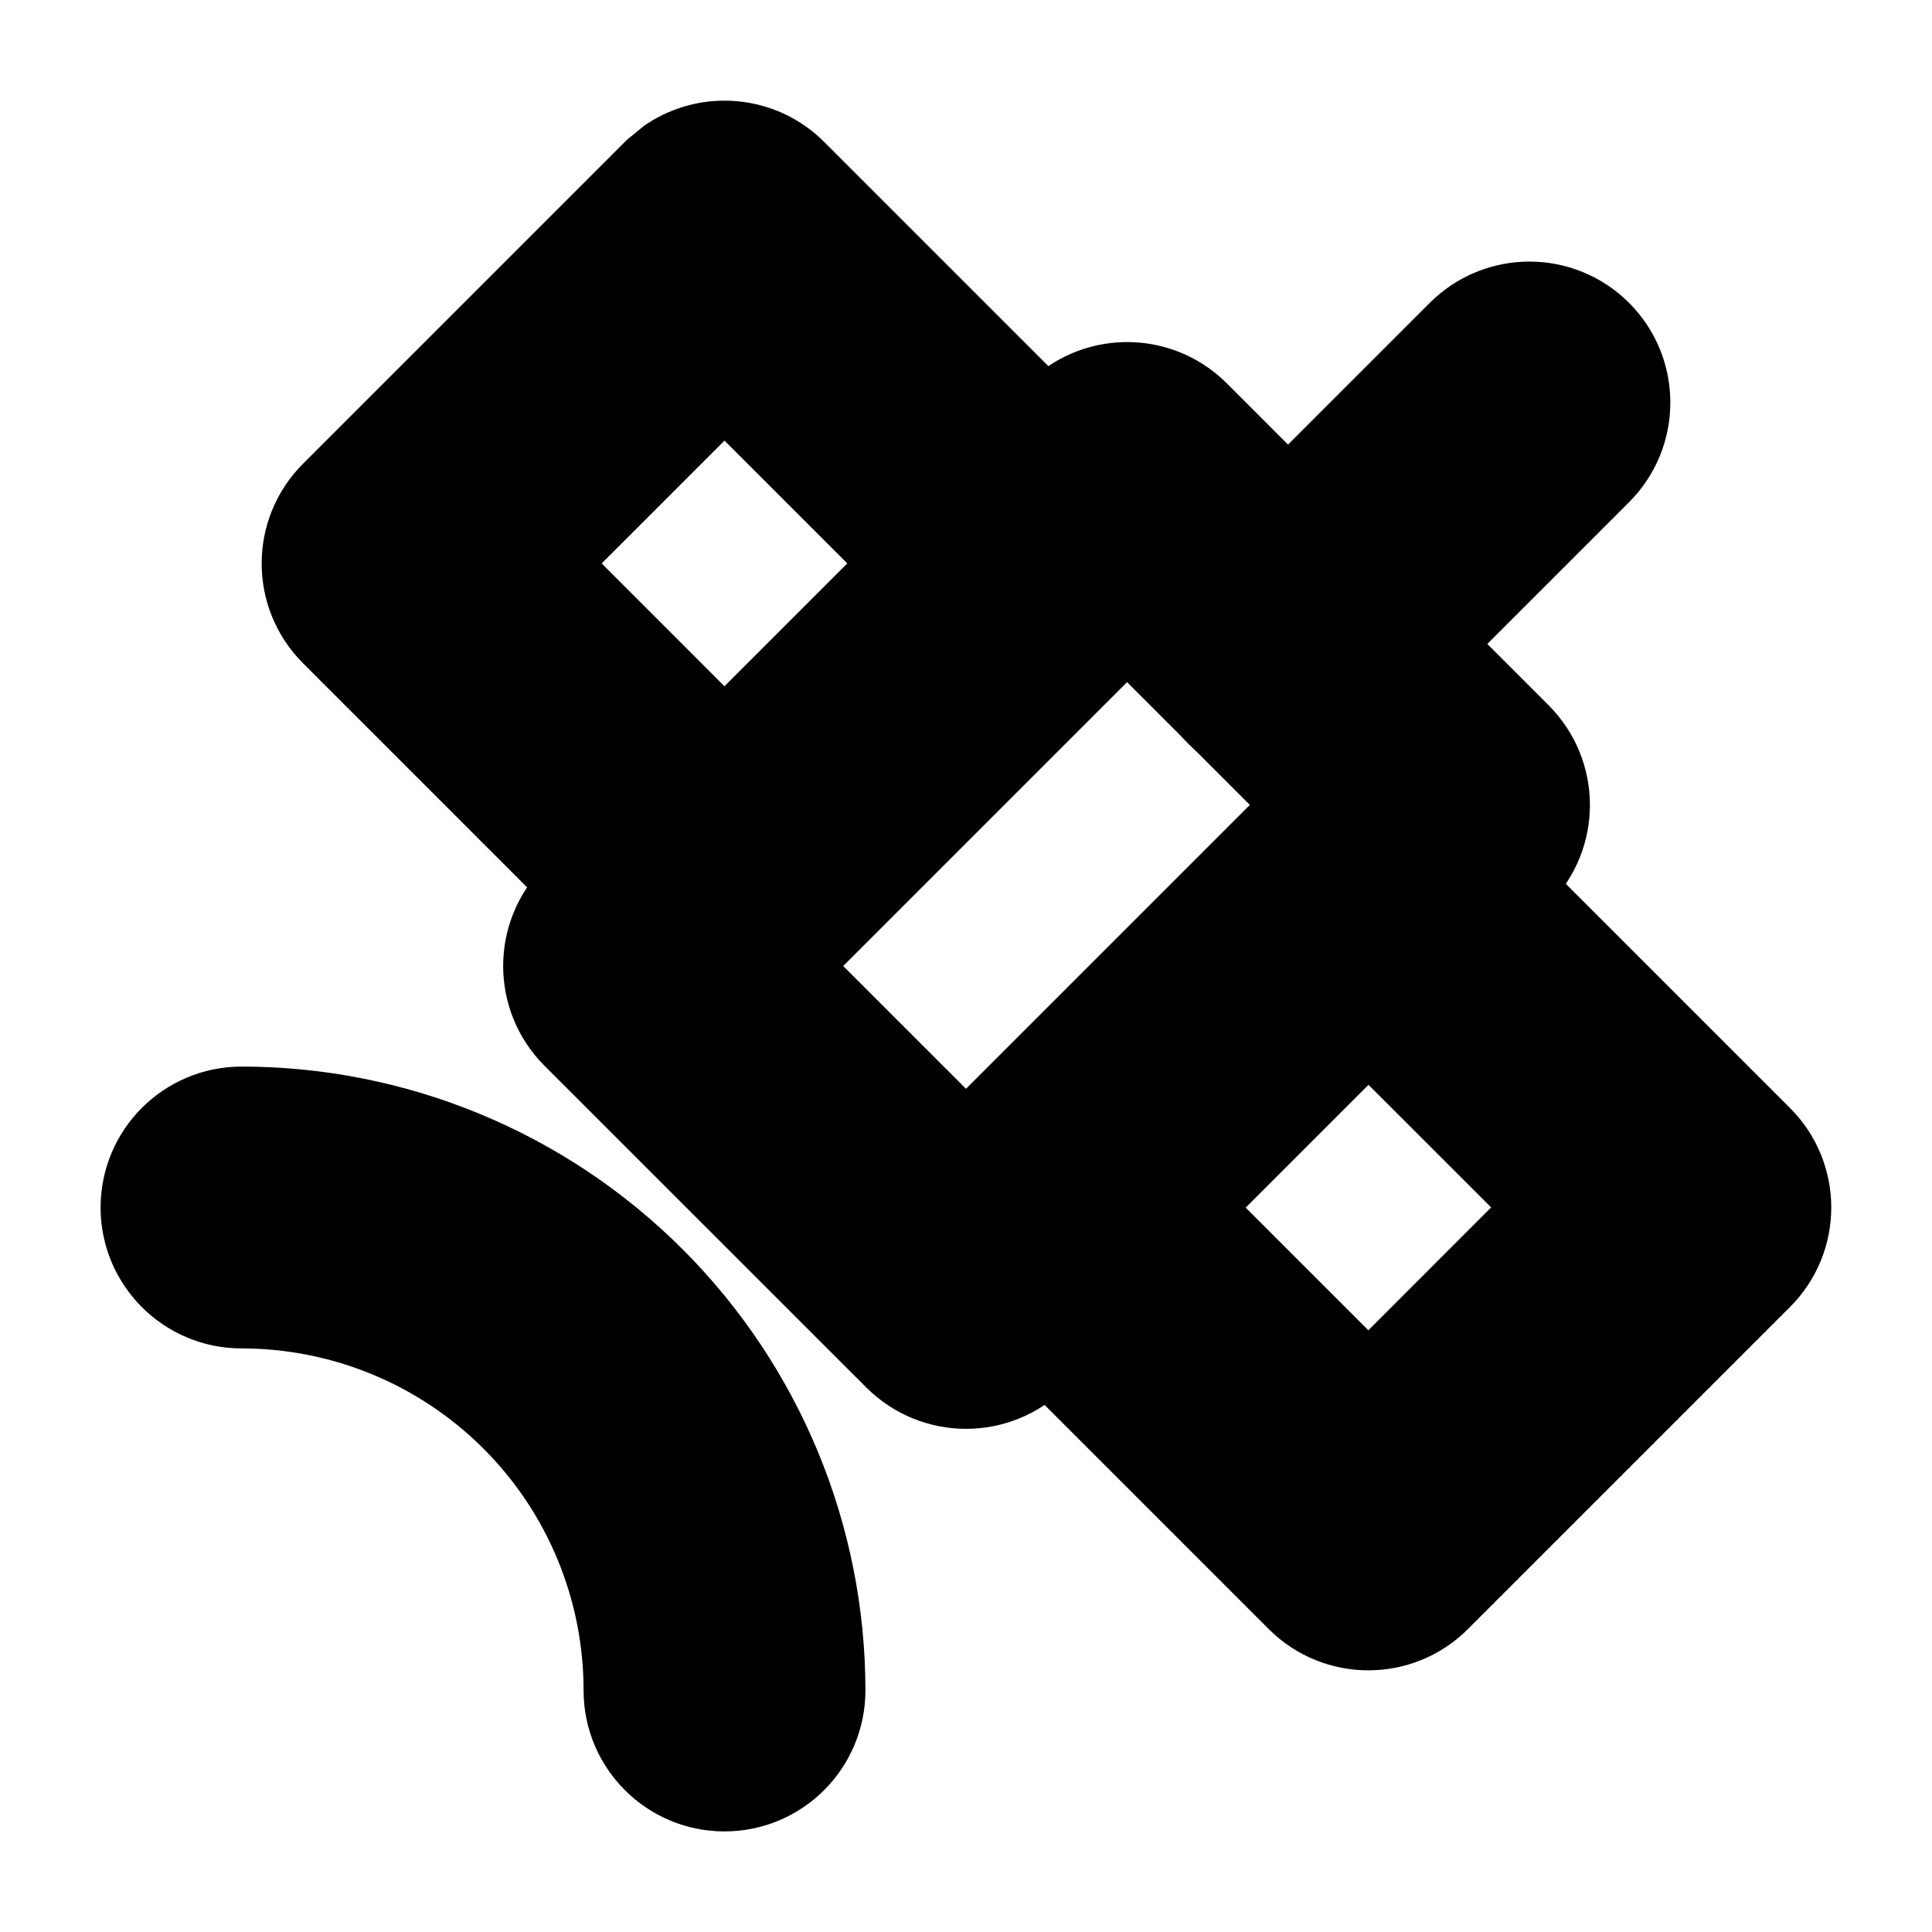
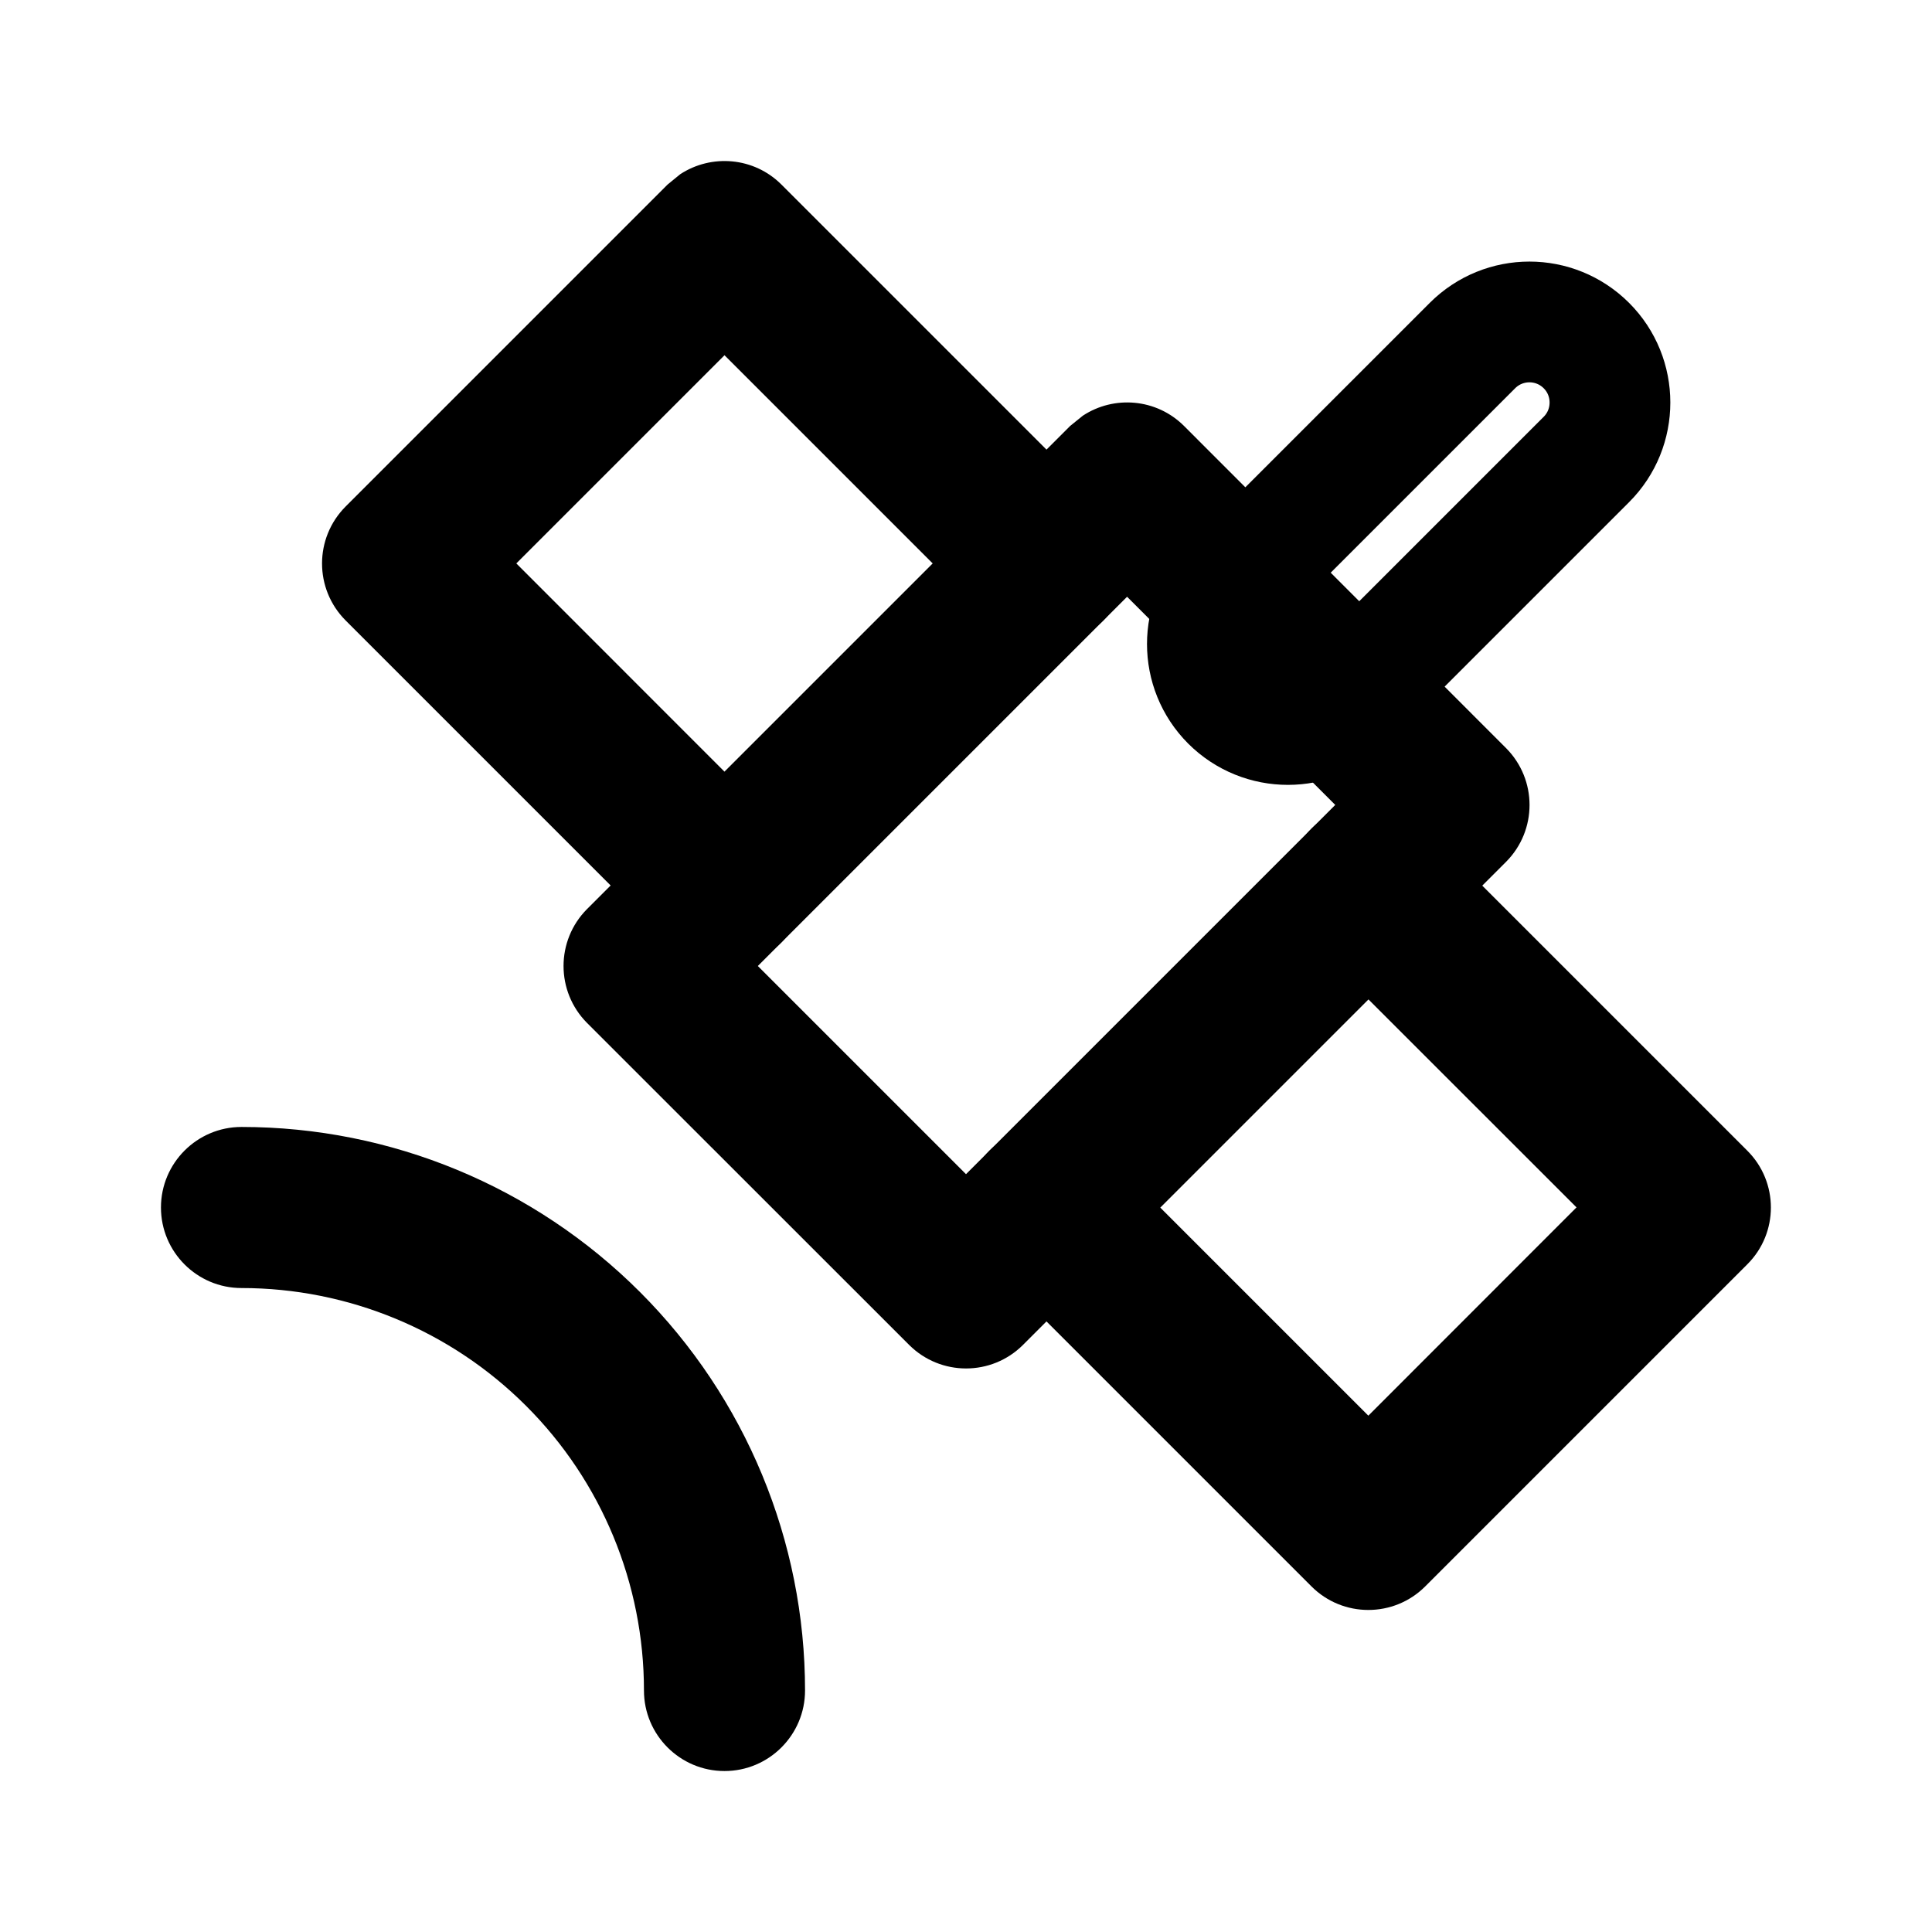
- <svg xmlns="http://www.w3.org/2000/svg" viewBox="0 0 16 16" fill="currentColor">
-   <path d="M5.633 1.443C5.892 1.273 6.244 1.301 6.471 1.528L9.138 4.195C9.399 4.456 9.399 4.877 9.138 5.138C8.878 5.398 8.456 5.398 8.196 5.138L6 2.942L4.276 4.666L6.471 6.862C6.732 7.123 6.732 7.544 6.471 7.805C6.211 8.065 5.789 8.065 5.529 7.805L2.862 5.138C2.602 4.877 2.602 4.456 2.862 4.195L5.529 1.528L5.633 1.443Z" stroke="currentColor" />
-   <path d="M10.861 6.862C11.121 6.602 11.543 6.602 11.803 6.862L14.47 9.529C14.731 9.789 14.731 10.211 14.47 10.471L11.803 13.138C11.543 13.398 11.121 13.398 10.861 13.138L8.194 10.471C7.934 10.211 7.934 9.789 8.194 9.529C8.454 9.268 8.877 9.268 9.137 9.529L11.332 11.724L13.056 9.999L10.861 7.805C10.601 7.545 10.601 7.122 10.861 6.862Z" stroke="currentColor" />
-   <path d="M8.967 3.443C9.226 3.272 9.578 3.3 9.806 3.528L12.472 6.195C12.732 6.456 12.732 6.877 12.472 7.138L8.472 11.138C8.211 11.398 7.79 11.398 7.529 11.138L4.862 8.472C4.602 8.211 4.602 7.789 4.862 7.528L8.862 3.528L8.967 3.443ZM6.276 8L8 9.724L11.058 6.666L9.334 4.942L6.276 8Z" stroke="currentColor" />
+ <svg xmlns="http://www.w3.org/2000/svg" viewBox="0 0 16 16" fill="none">
+   <path d="M5.633 1.443C5.892 1.273 6.244 1.301 6.471 1.528L9.138 4.195C9.399 4.456 9.399 4.877 9.138 5.138C8.878 5.398 8.456 5.398 8.196 5.138L6 2.942L4.276 4.666L6.471 6.862C6.732 7.123 6.732 7.544 6.471 7.805C6.211 8.065 5.789 8.065 5.529 7.805L2.862 5.138C2.602 4.877 2.602 4.456 2.862 4.195L5.529 1.528L5.633 1.443Z" fill="currentColor" />
+   <path d="M10.861 6.862C11.121 6.602 11.543 6.602 11.803 6.862L14.47 9.529C14.731 9.789 14.731 10.211 14.47 10.471L11.803 13.138C11.543 13.398 11.121 13.398 10.861 13.138L8.194 10.471C7.934 10.211 7.934 9.789 8.194 9.529C8.454 9.268 8.877 9.268 9.137 9.529L11.332 11.724L13.056 9.999L10.861 7.805C10.601 7.545 10.601 7.122 10.861 6.862Z" fill="currentColor" />
+   <path d="M8.967 3.443C9.226 3.272 9.578 3.3 9.806 3.528L12.472 6.195C12.732 6.456 12.732 6.877 12.472 7.138L8.472 11.138C8.211 11.398 7.79 11.398 7.529 11.138L4.862 8.472C4.602 8.211 4.602 7.789 4.862 7.528L8.862 3.528L8.967 3.443ZM6.276 8L8 9.724L11.058 6.666L9.334 4.942L6.276 8Z" fill="currentColor" />
  <path d="M12.194 2.862C12.455 2.601 12.877 2.601 13.138 2.862C13.398 3.122 13.398 3.545 13.138 3.805L11.138 5.805C10.877 6.065 10.455 6.065 10.194 5.805C9.934 5.545 9.934 5.122 10.194 4.862L12.194 2.862Z" stroke="currentColor" />
-   <path d="M5.333 14C5.333 13.116 4.983 12.268 4.357 11.643C3.732 11.018 2.884 10.667 2 10.667C1.632 10.667 1.333 10.368 1.333 10C1.333 9.632 1.632 9.333 2 9.333C3.238 9.333 4.425 9.825 5.3 10.7C6.175 11.575 6.667 12.762 6.667 14C6.667 14.368 6.368 14.667 6 14.667C5.632 14.667 5.333 14.368 5.333 14Z" stroke="currentColor" />
+   <path d="M5.333 14C5.333 13.116 4.983 12.268 4.357 11.643C3.732 11.018 2.884 10.667 2 10.667C1.632 10.667 1.333 10.368 1.333 10C1.333 9.632 1.632 9.333 2 9.333C3.238 9.333 4.425 9.825 5.3 10.7C6.175 11.575 6.667 12.762 6.667 14C6.667 14.368 6.368 14.667 6 14.667C5.632 14.667 5.333 14.368 5.333 14Z" fill="currentColor" />
</svg>
